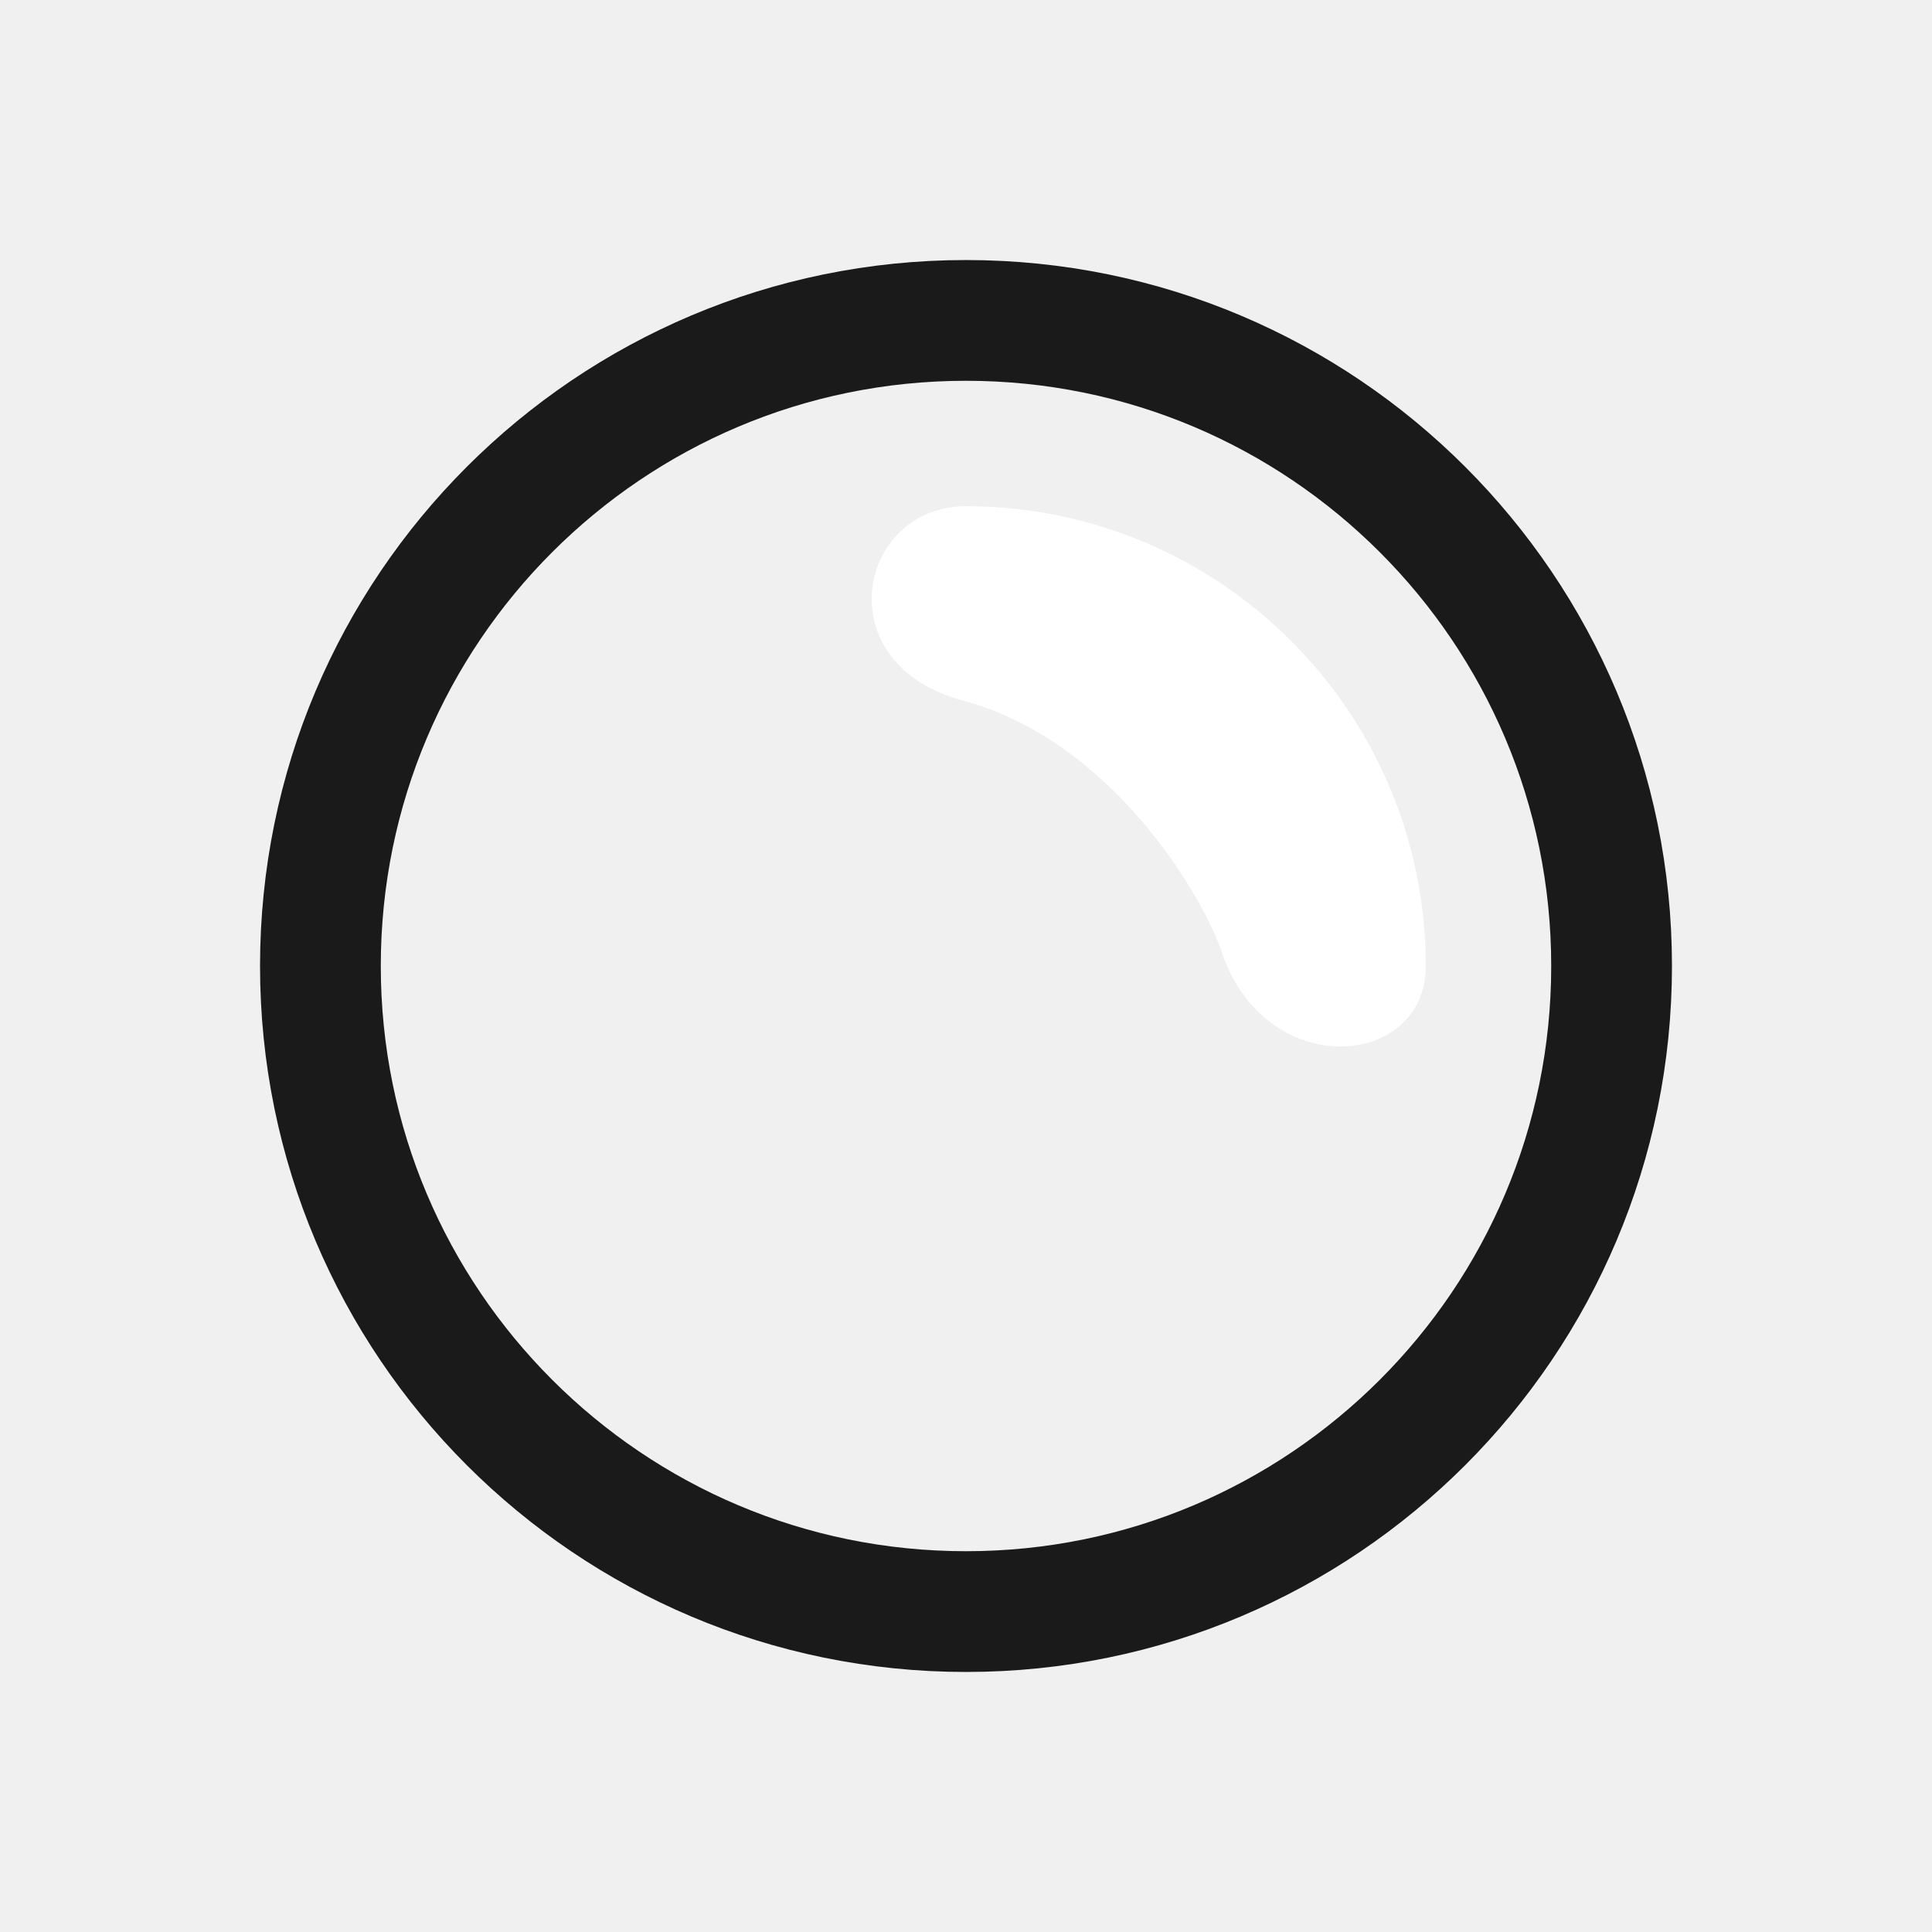
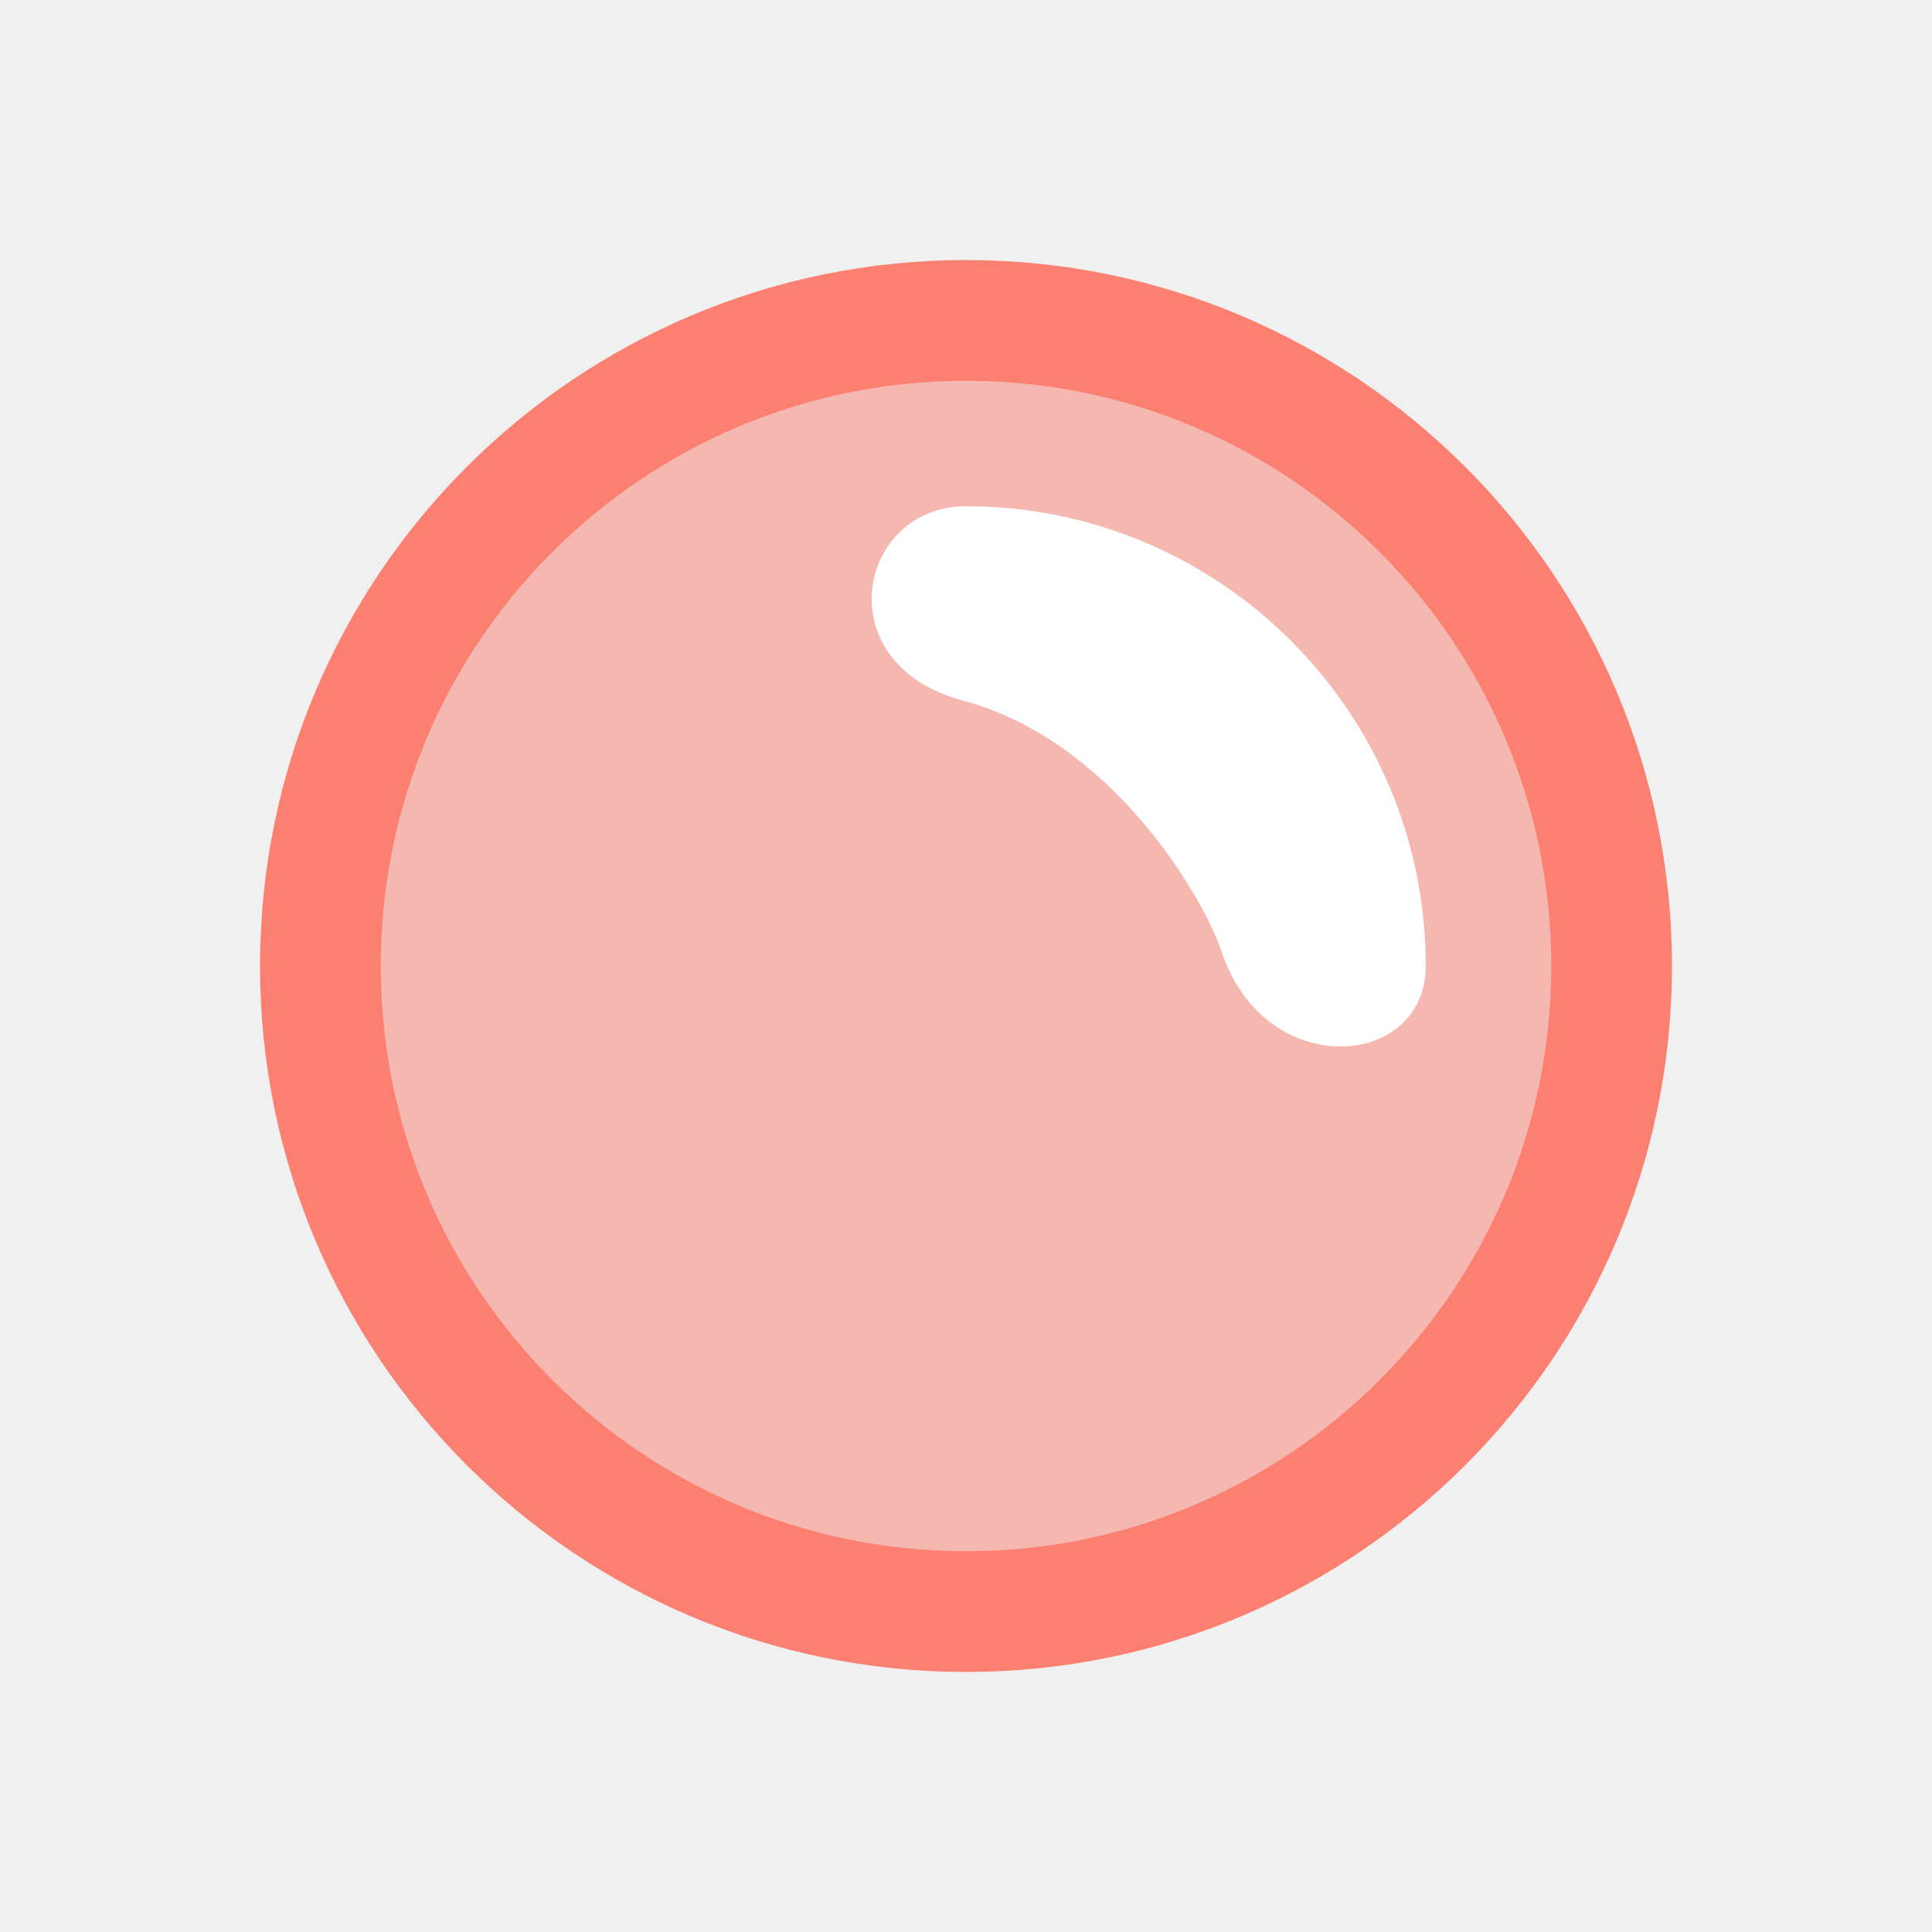
<svg xmlns="http://www.w3.org/2000/svg" width="32" height="32" viewBox="0 0 32 32" version="1.1" id="svg5">
  <defs id="defs2">
    </defs>
  <g id="layer1">
-     <circle style="fill:none;stroke:#1a1a1a;stroke-width:2;stroke-linecap:round;stroke-linejoin:round" id="path935" cx="16" cy="16" r="10.693" />
+     <circle style="fill:#fb8072;stroke:#fb8072;stroke-width:2;stroke-linecap:round;stroke-linejoin:round;fill-opacity:0.5" id="path935" cx="16" cy="16" r="10.693" />
    <path id="path935-6" style="fill:#ffffff;stroke:none;stroke-width:1.424;stroke-linecap:round;stroke-linejoin:round;fill-opacity:1" d="m 23.615,16 c 0,1.71 -2.656,1.92 -3.377,-0.227 C 19.927,14.848 18.417,12.265 15.95,11.604 13.662,10.991 14.21,8.385 16,8.385 c 4.205,0 7.615,3.409 7.615,7.615 z" />
  </g>
</svg>
